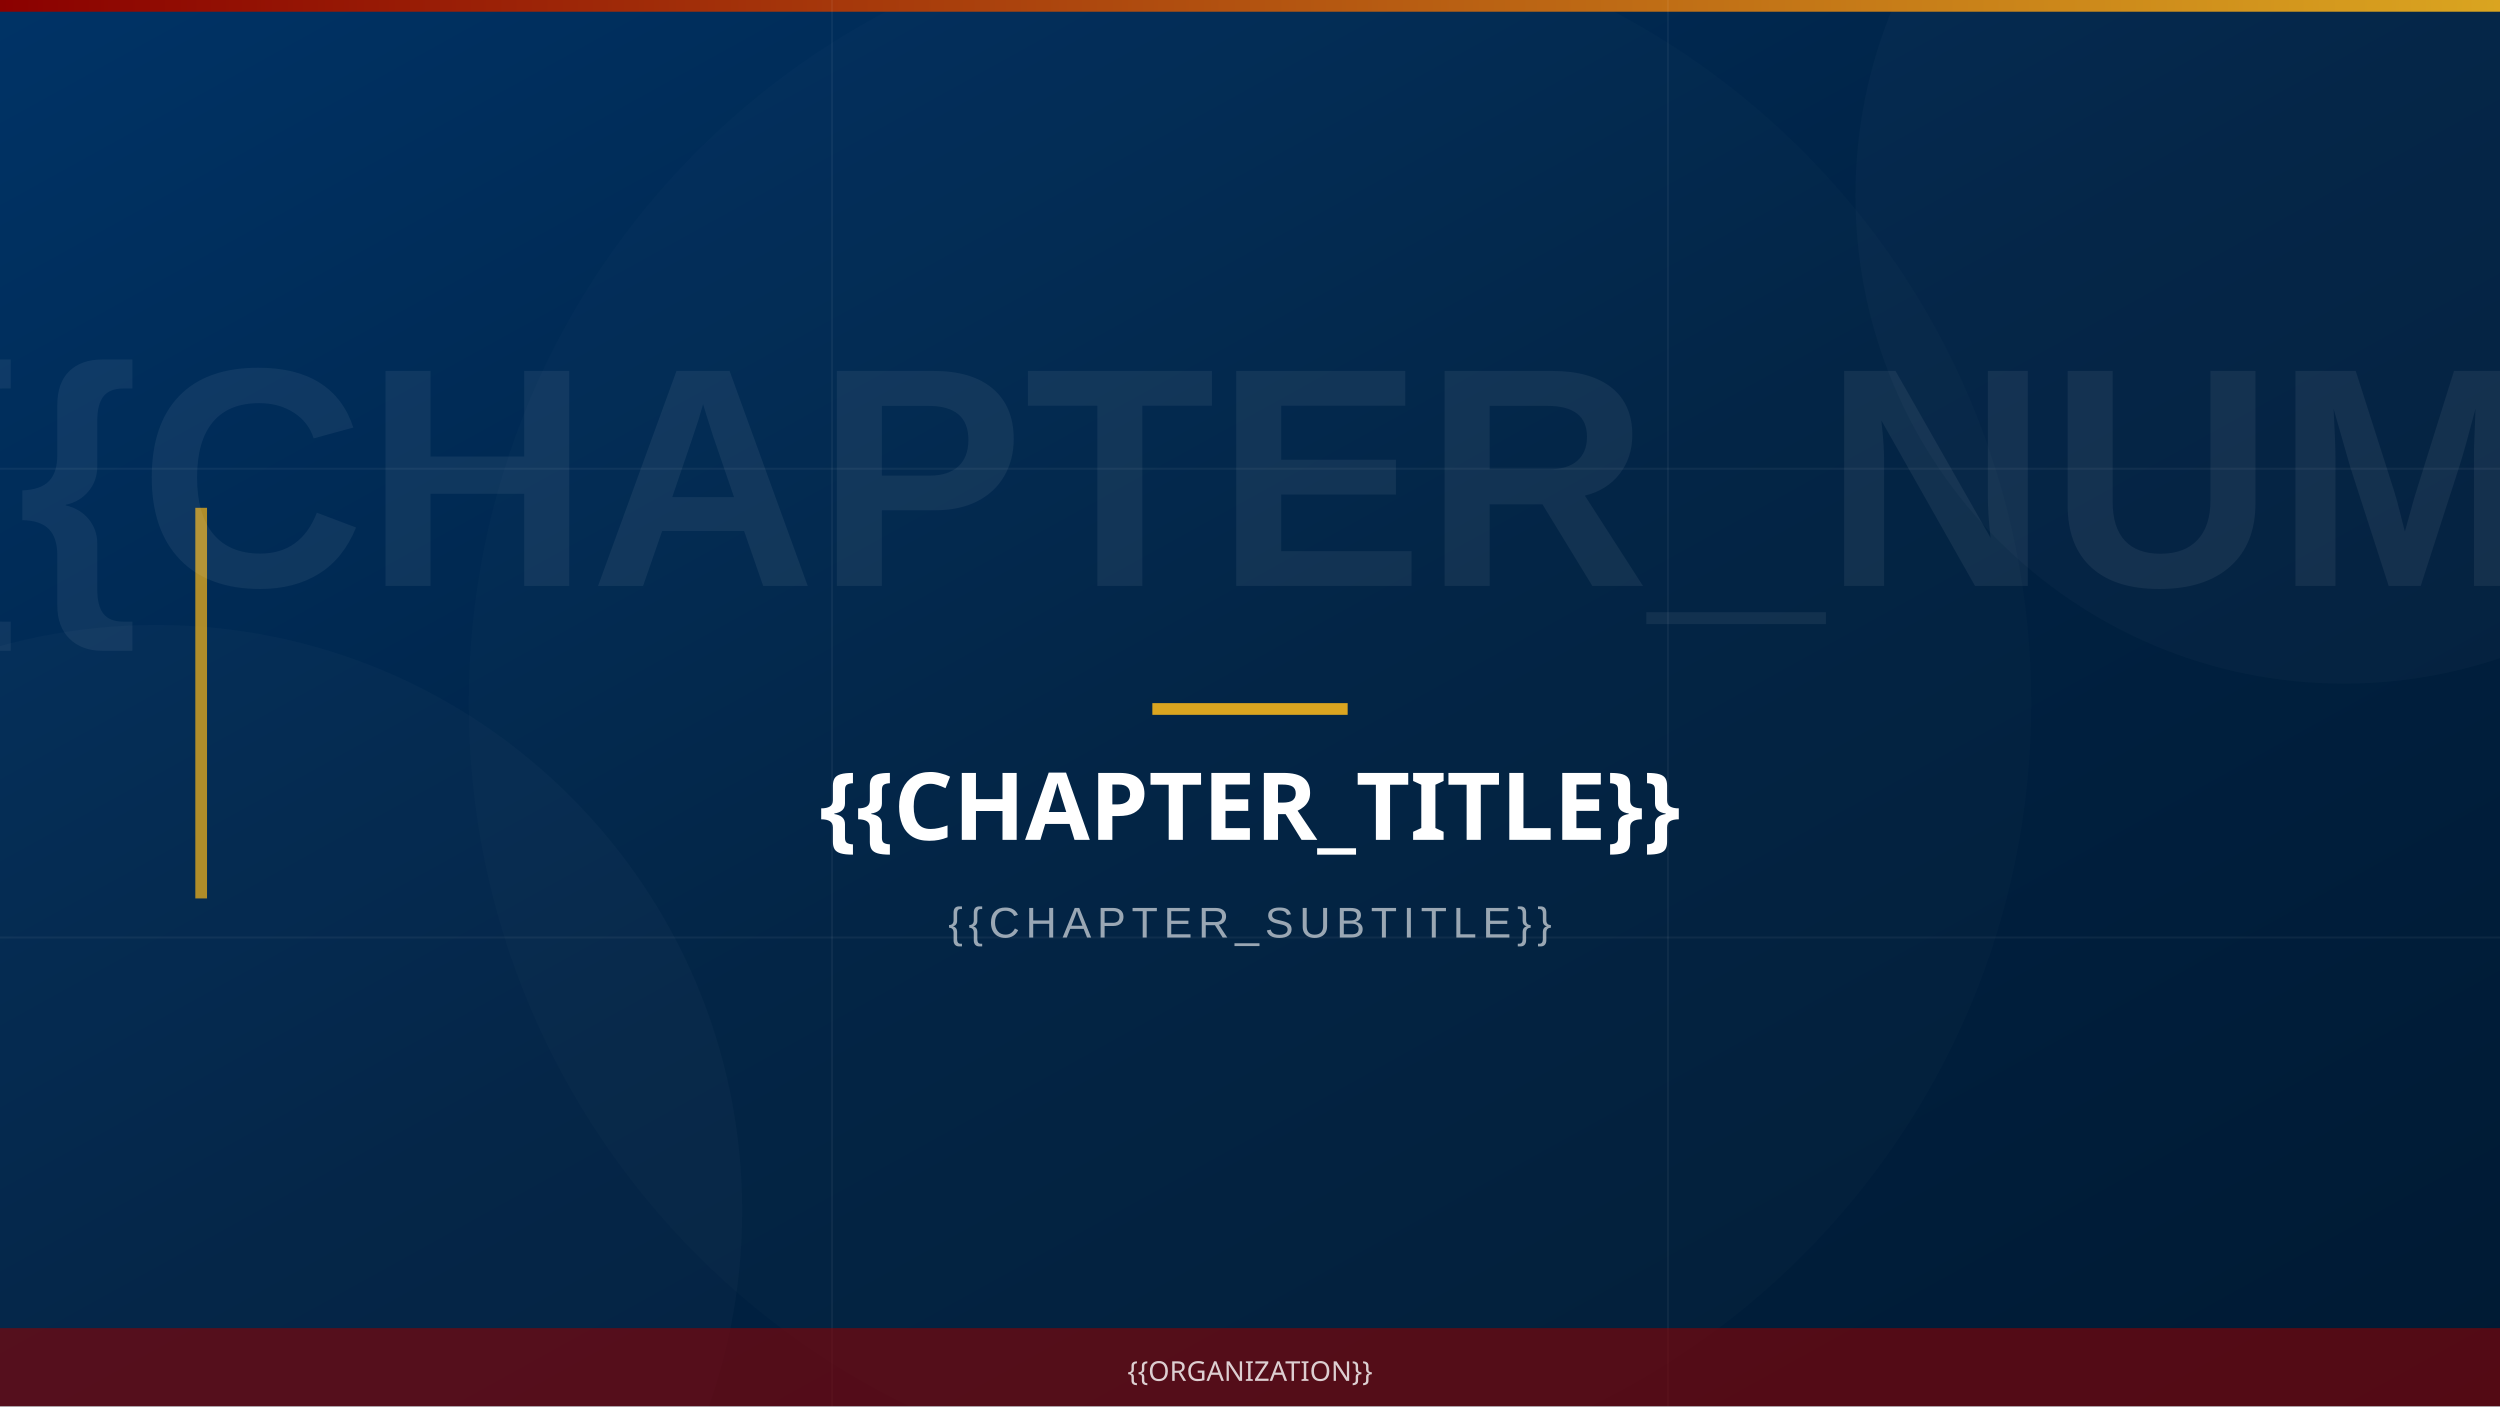
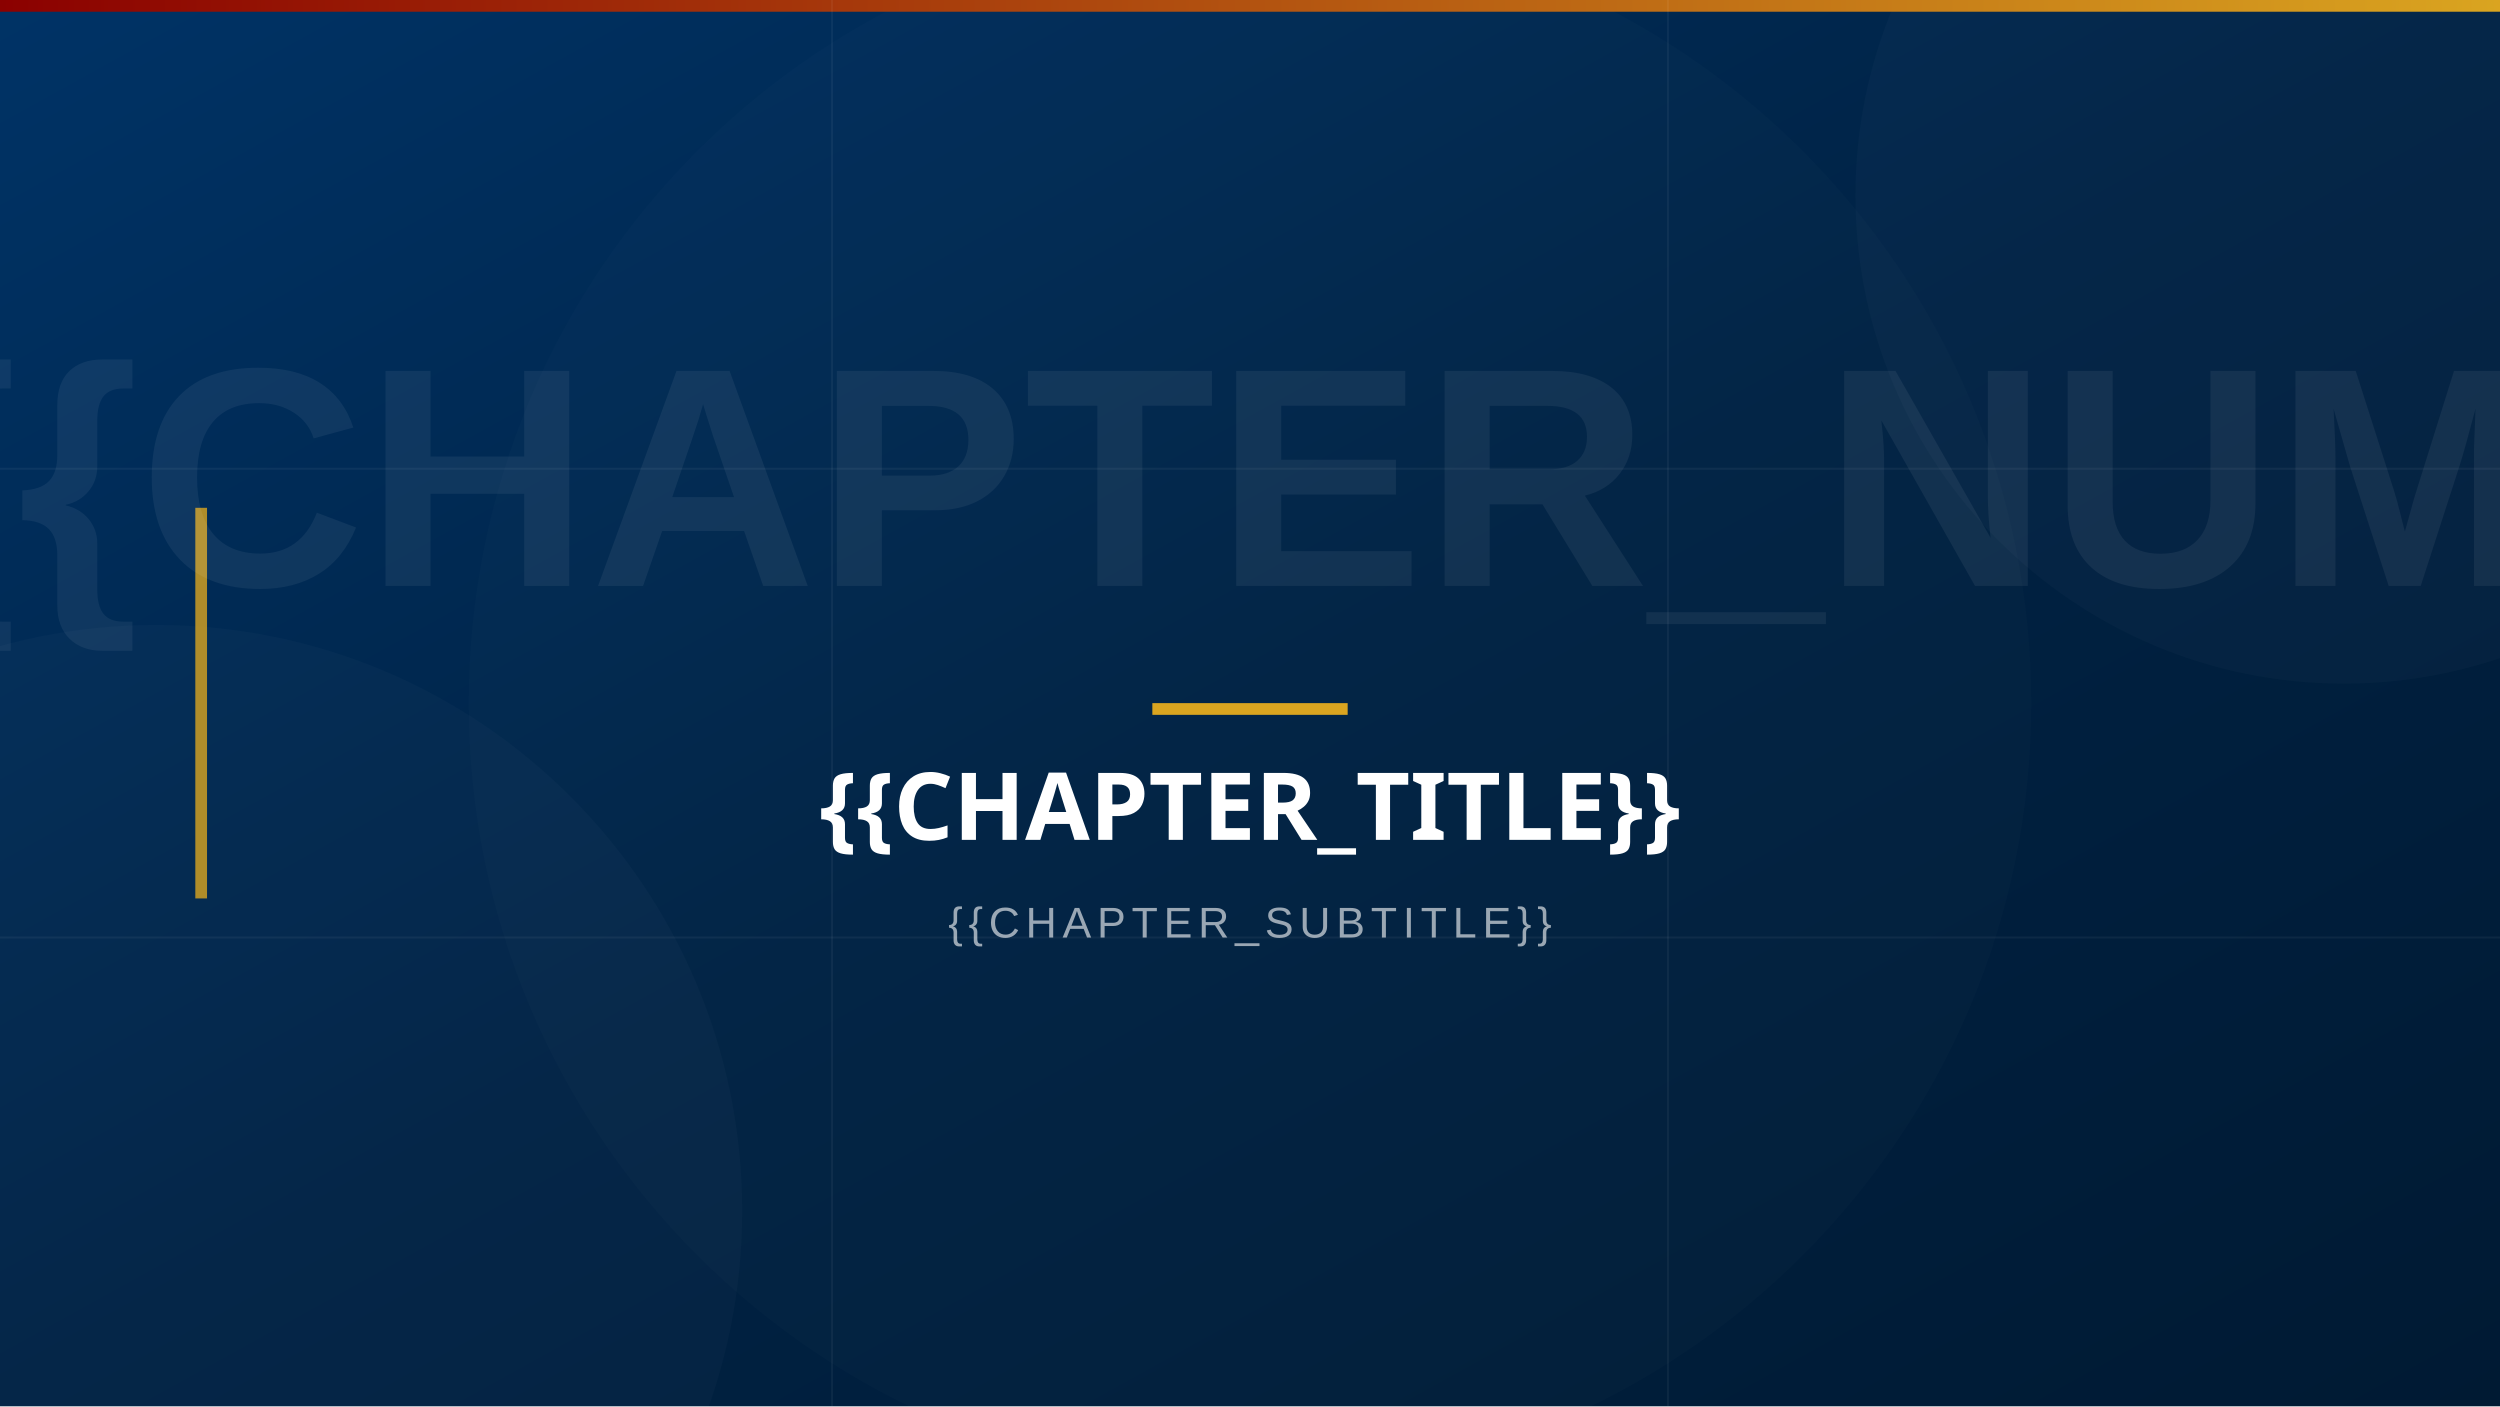
<svg xmlns="http://www.w3.org/2000/svg" viewBox="0 0 1280 720">
  <defs>
    <linearGradient id="gradChapter" x1="0%" y1="0%" x2="100%" y2="100%">
      <stop offset="0%" style="stop-color:#003366;stop-opacity:1" />
      <stop offset="50%" style="stop-color:#002244;stop-opacity:1" />
      <stop offset="100%" style="stop-color:#001a33;stop-opacity:1" />
    </linearGradient>
    <linearGradient id="topDecoGrad" x1="0%" y1="0%" x2="100%" y2="0%">
      <stop offset="0%" style="stop-color:#8B0000;stop-opacity:1" />
      <stop offset="100%" style="stop-color:#DAA520;stop-opacity:1" />
    </linearGradient>
  </defs>
  <rect width="1280" height="720" fill="url(#gradChapter)" />
  <circle cx="1200" cy="100" r="250" fill="#FFFFFF" fill-opacity="0.02" />
  <circle cx="80" cy="620" r="300" fill="#FFFFFF" fill-opacity="0.02" />
  <circle cx="640" cy="360" r="400" fill="#FFFFFF" fill-opacity="0.015" />
  <rect x="0" y="0" width="1280" height="6" fill="url(#topDecoGrad)" />
  <line x1="0" y1="240" x2="1280" y2="240" stroke="#FFFFFF" stroke-width="1" stroke-opacity="0.05" />
  <line x1="0" y1="480" x2="1280" y2="480" stroke="#FFFFFF" stroke-width="1" stroke-opacity="0.05" />
  <line x1="426" y1="0" x2="426" y2="720" stroke="#FFFFFF" stroke-width="1" stroke-opacity="0.05" />
  <line x1="854" y1="0" x2="854" y2="720" stroke="#FFFFFF" stroke-width="1" stroke-opacity="0.05" />
  <rect x="100" y="260" width="6" height="200" fill="#DAA520" fill-opacity="0.8" />
  <g transform="translate(640, 360)">
    <text x="0" y="-60" text-anchor="middle" font-family="Arial" font-size="160" font-weight="bold" fill="#FFFFFF" fill-opacity="0.06">
            0{{CHAPTER_NUM}}
        </text>
    <rect x="-50" y="0" width="100" height="6" fill="#DAA520" />
    <text x="0" y="70" text-anchor="middle" font-family="Microsoft YaHei, SimHei, sans-serif" font-size="48" font-weight="bold" fill="#FFFFFF">
            {{CHAPTER_TITLE}}
        </text>
    <text x="0" y="120" text-anchor="middle" font-family="Arial" font-size="22" fill="#FFFFFF" fill-opacity="0.6" letter-spacing="3">
            {{CHAPTER_SUBTITLE}}
        </text>
  </g>
-   <rect x="0" y="680" width="1280" height="40" fill="#8B0000" fill-opacity="0.6" />
-   <text x="640" y="707" text-anchor="middle" font-family="Microsoft YaHei, sans-serif" font-size="14" fill="#FFFFFF" fill-opacity="0.8">
-         {{ORGANIZATION}}
-     </text>
</svg>
